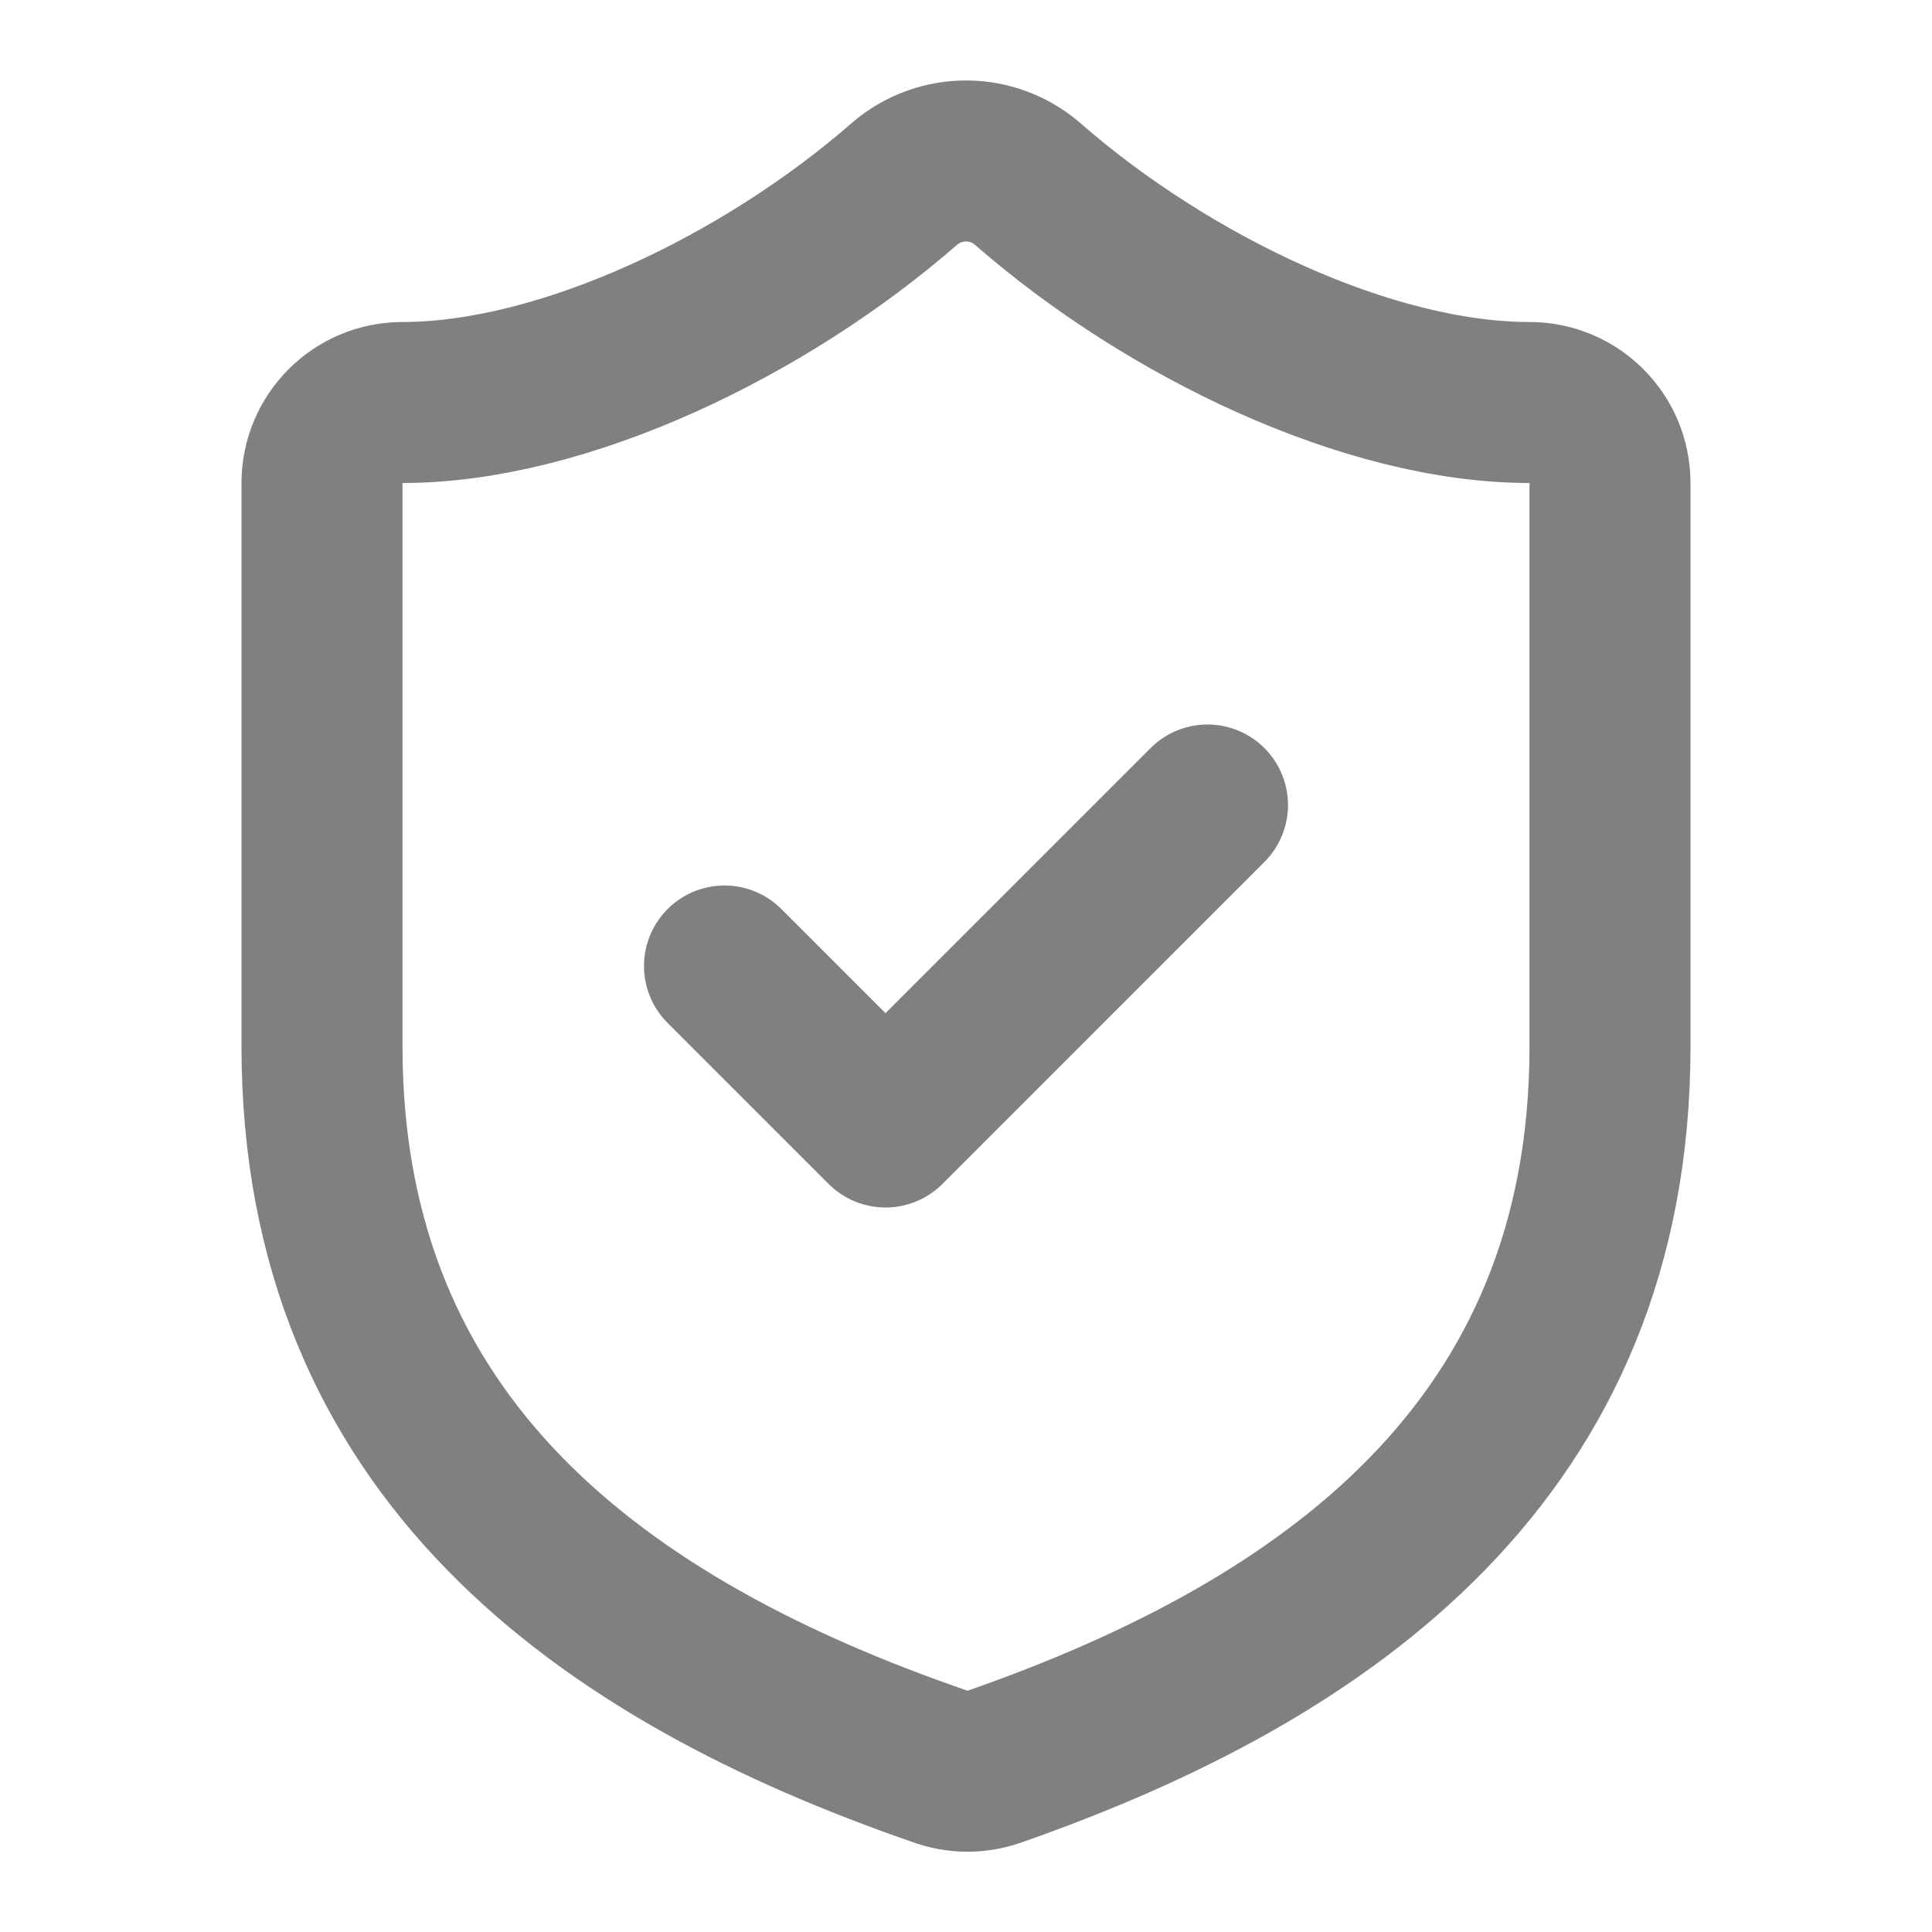
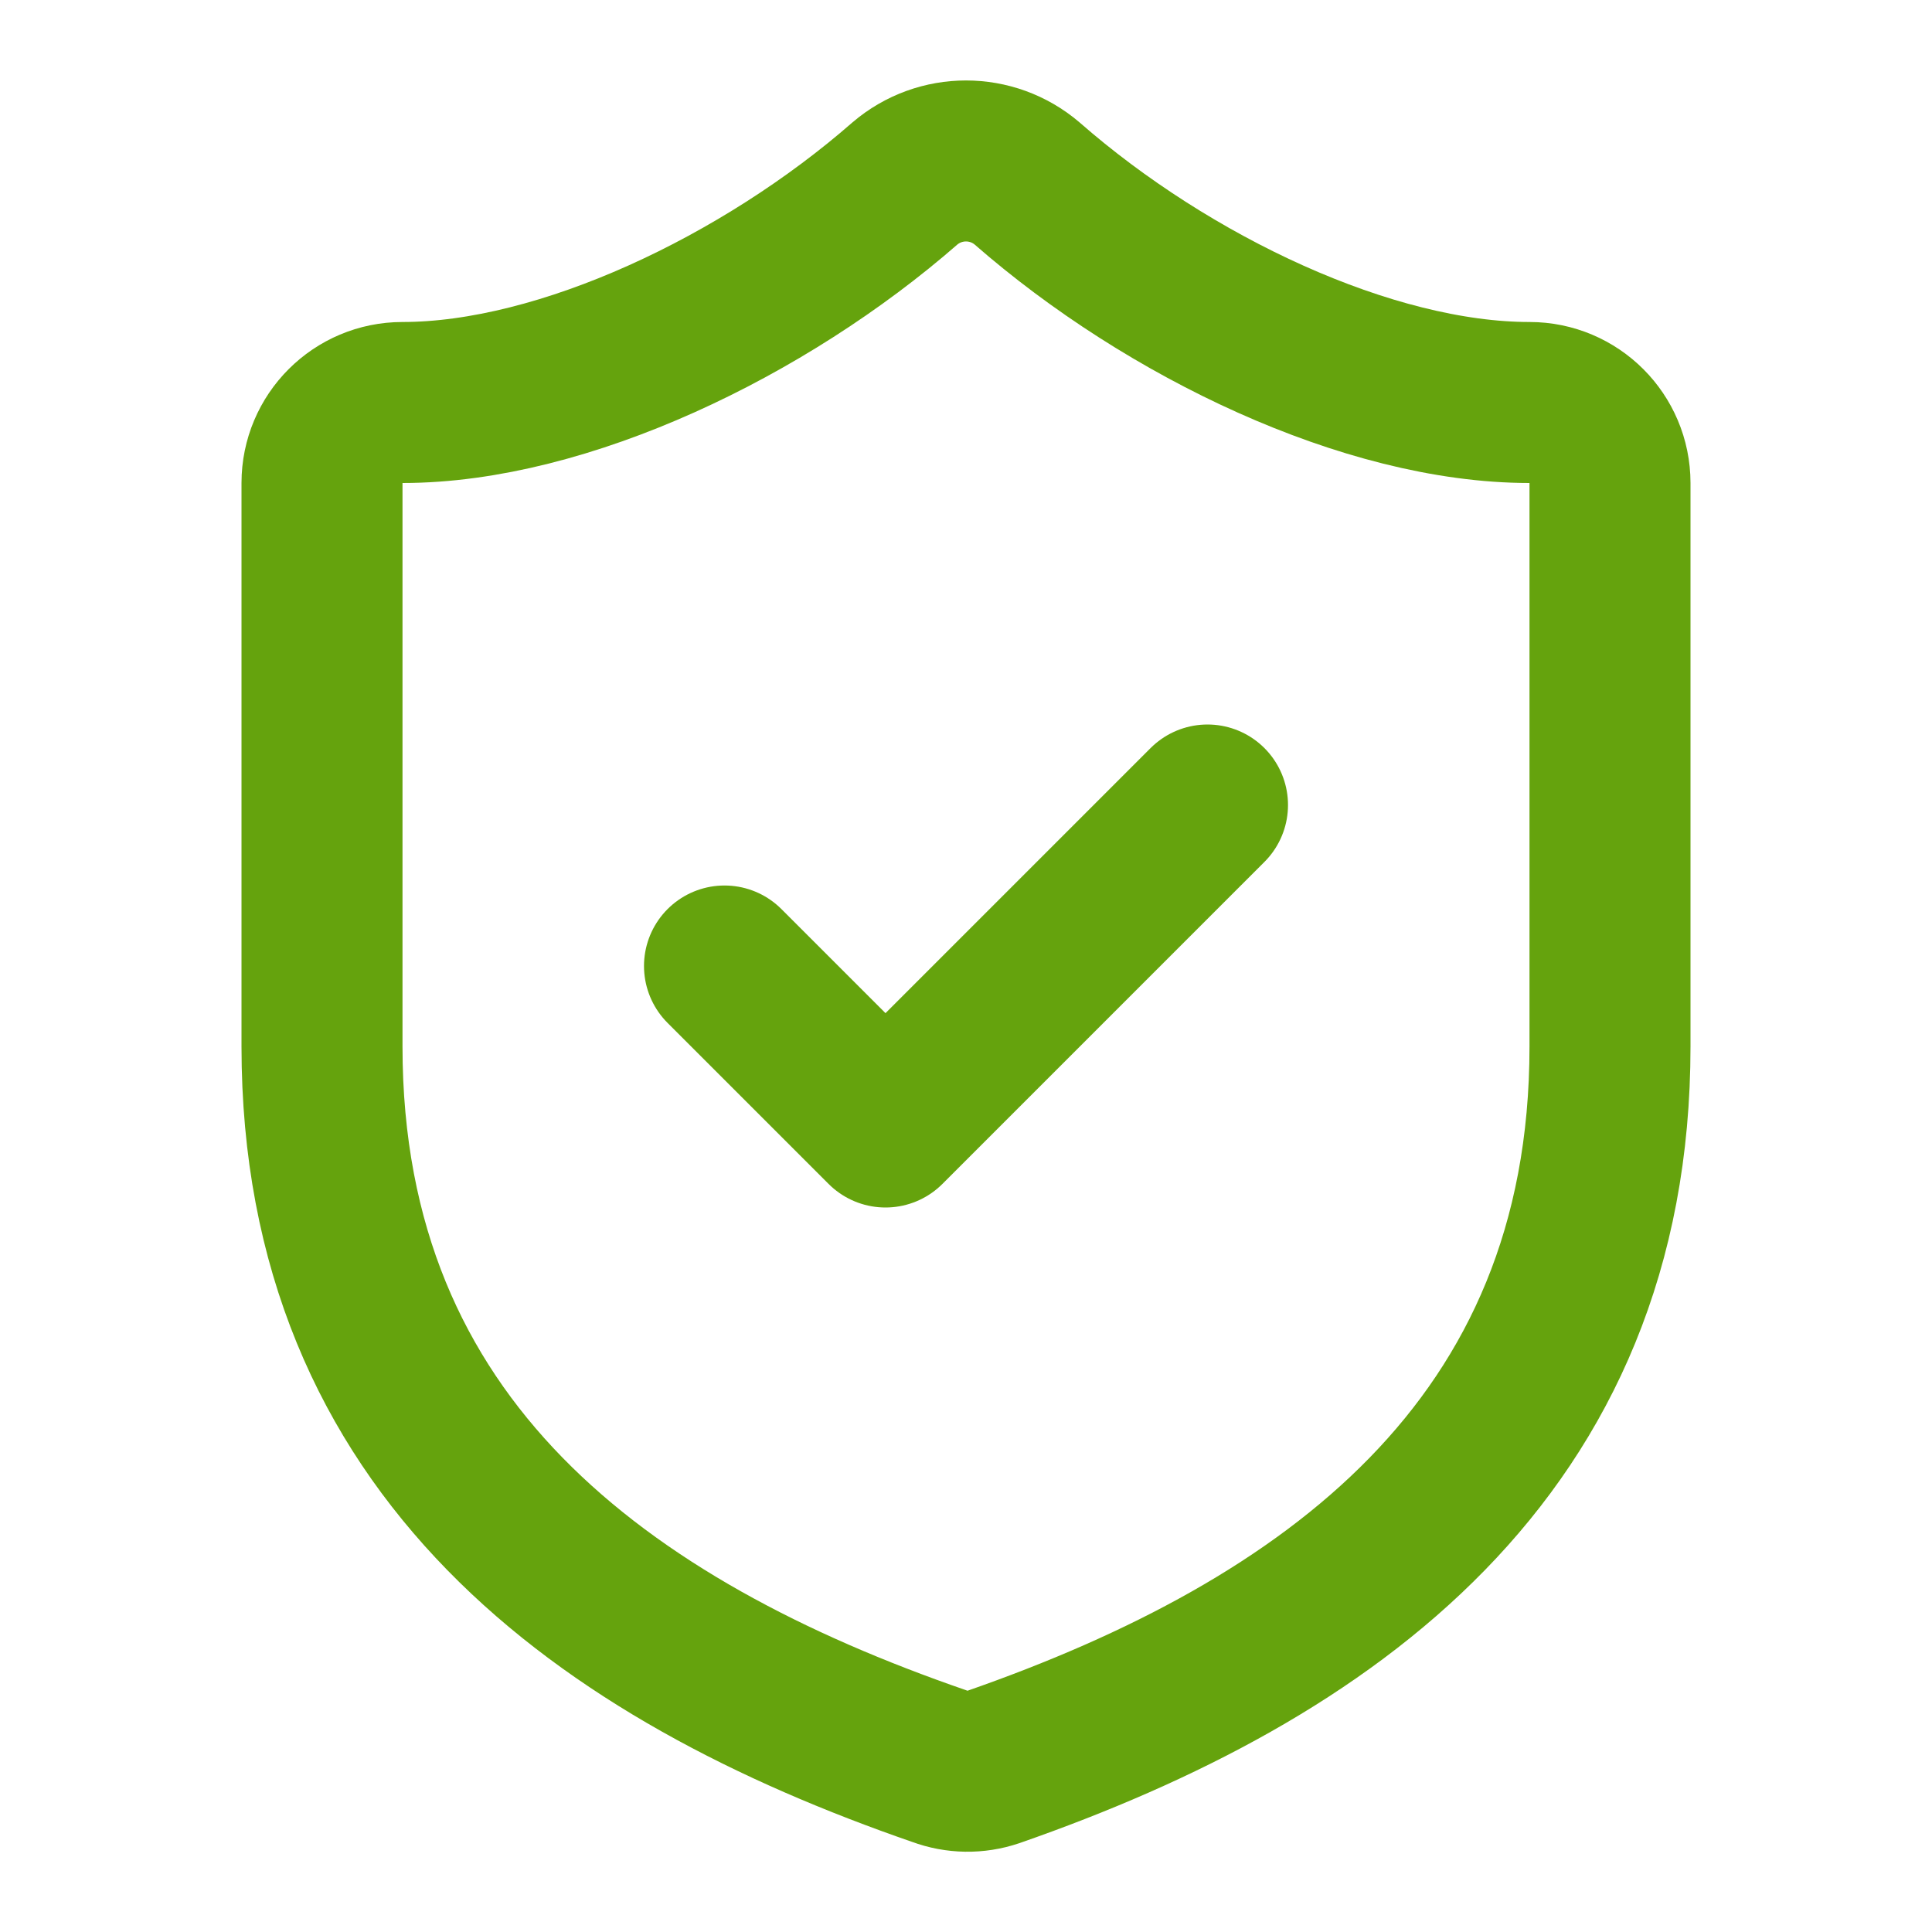
- <svg xmlns="http://www.w3.org/2000/svg" width="24" height="24" viewBox="0 0 24 24" fill="none" stroke="#808080" stroke-width="2" stroke-linecap="round" stroke-linejoin="round">
+ <svg xmlns="http://www.w3.org/2000/svg" width="24" height="24" viewBox="0 0 24 24" fill="none" stroke="#65A30D" stroke-width="2" stroke-linecap="round" stroke-linejoin="round">
  <path d="M20 13c0 5-3.5 7.5-7.66 8.95a1 1 0 0 1-.67-.01C7.5 20.5 4 18 4 13V6a1 1 0 0 1 1-1c2 0 4.5-1.2 6.24-2.72a1.17 1.17 0 0 1 1.52 0C14.51 3.81 17 5 19 5a1 1 0 0 1 1 1z" />
  <path d="m9 12 2 2 4-4" />
</svg>
